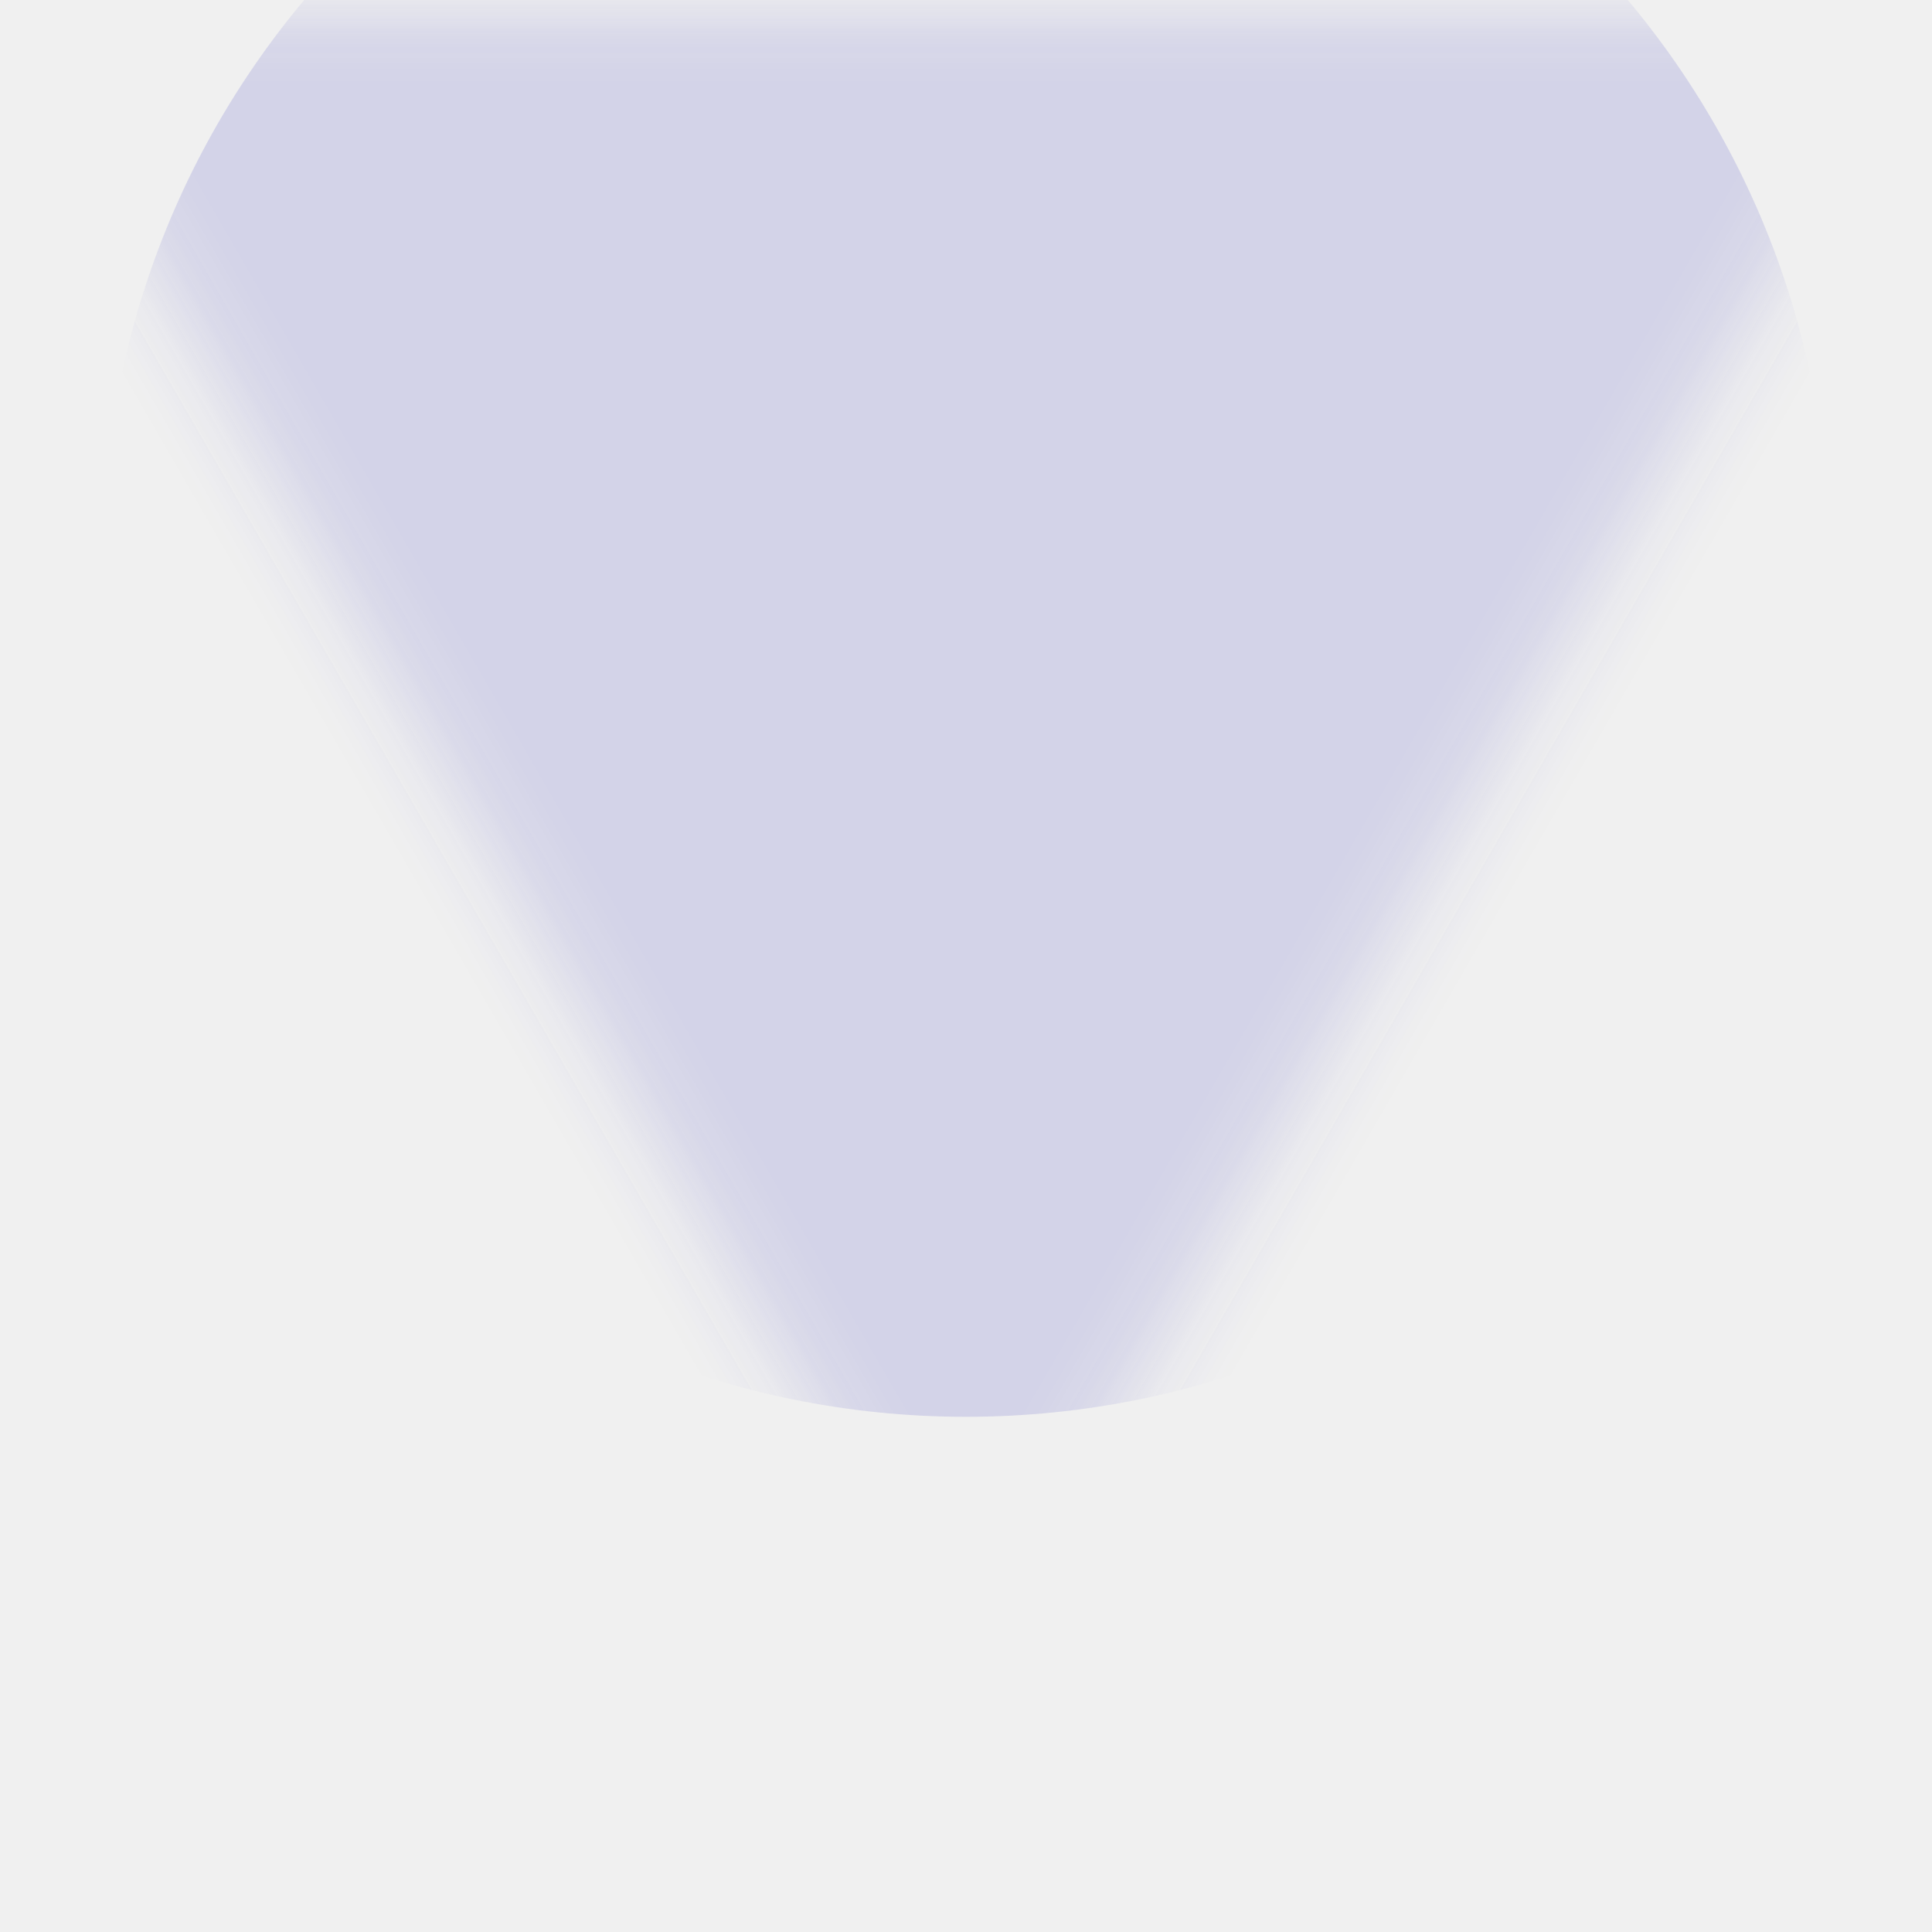
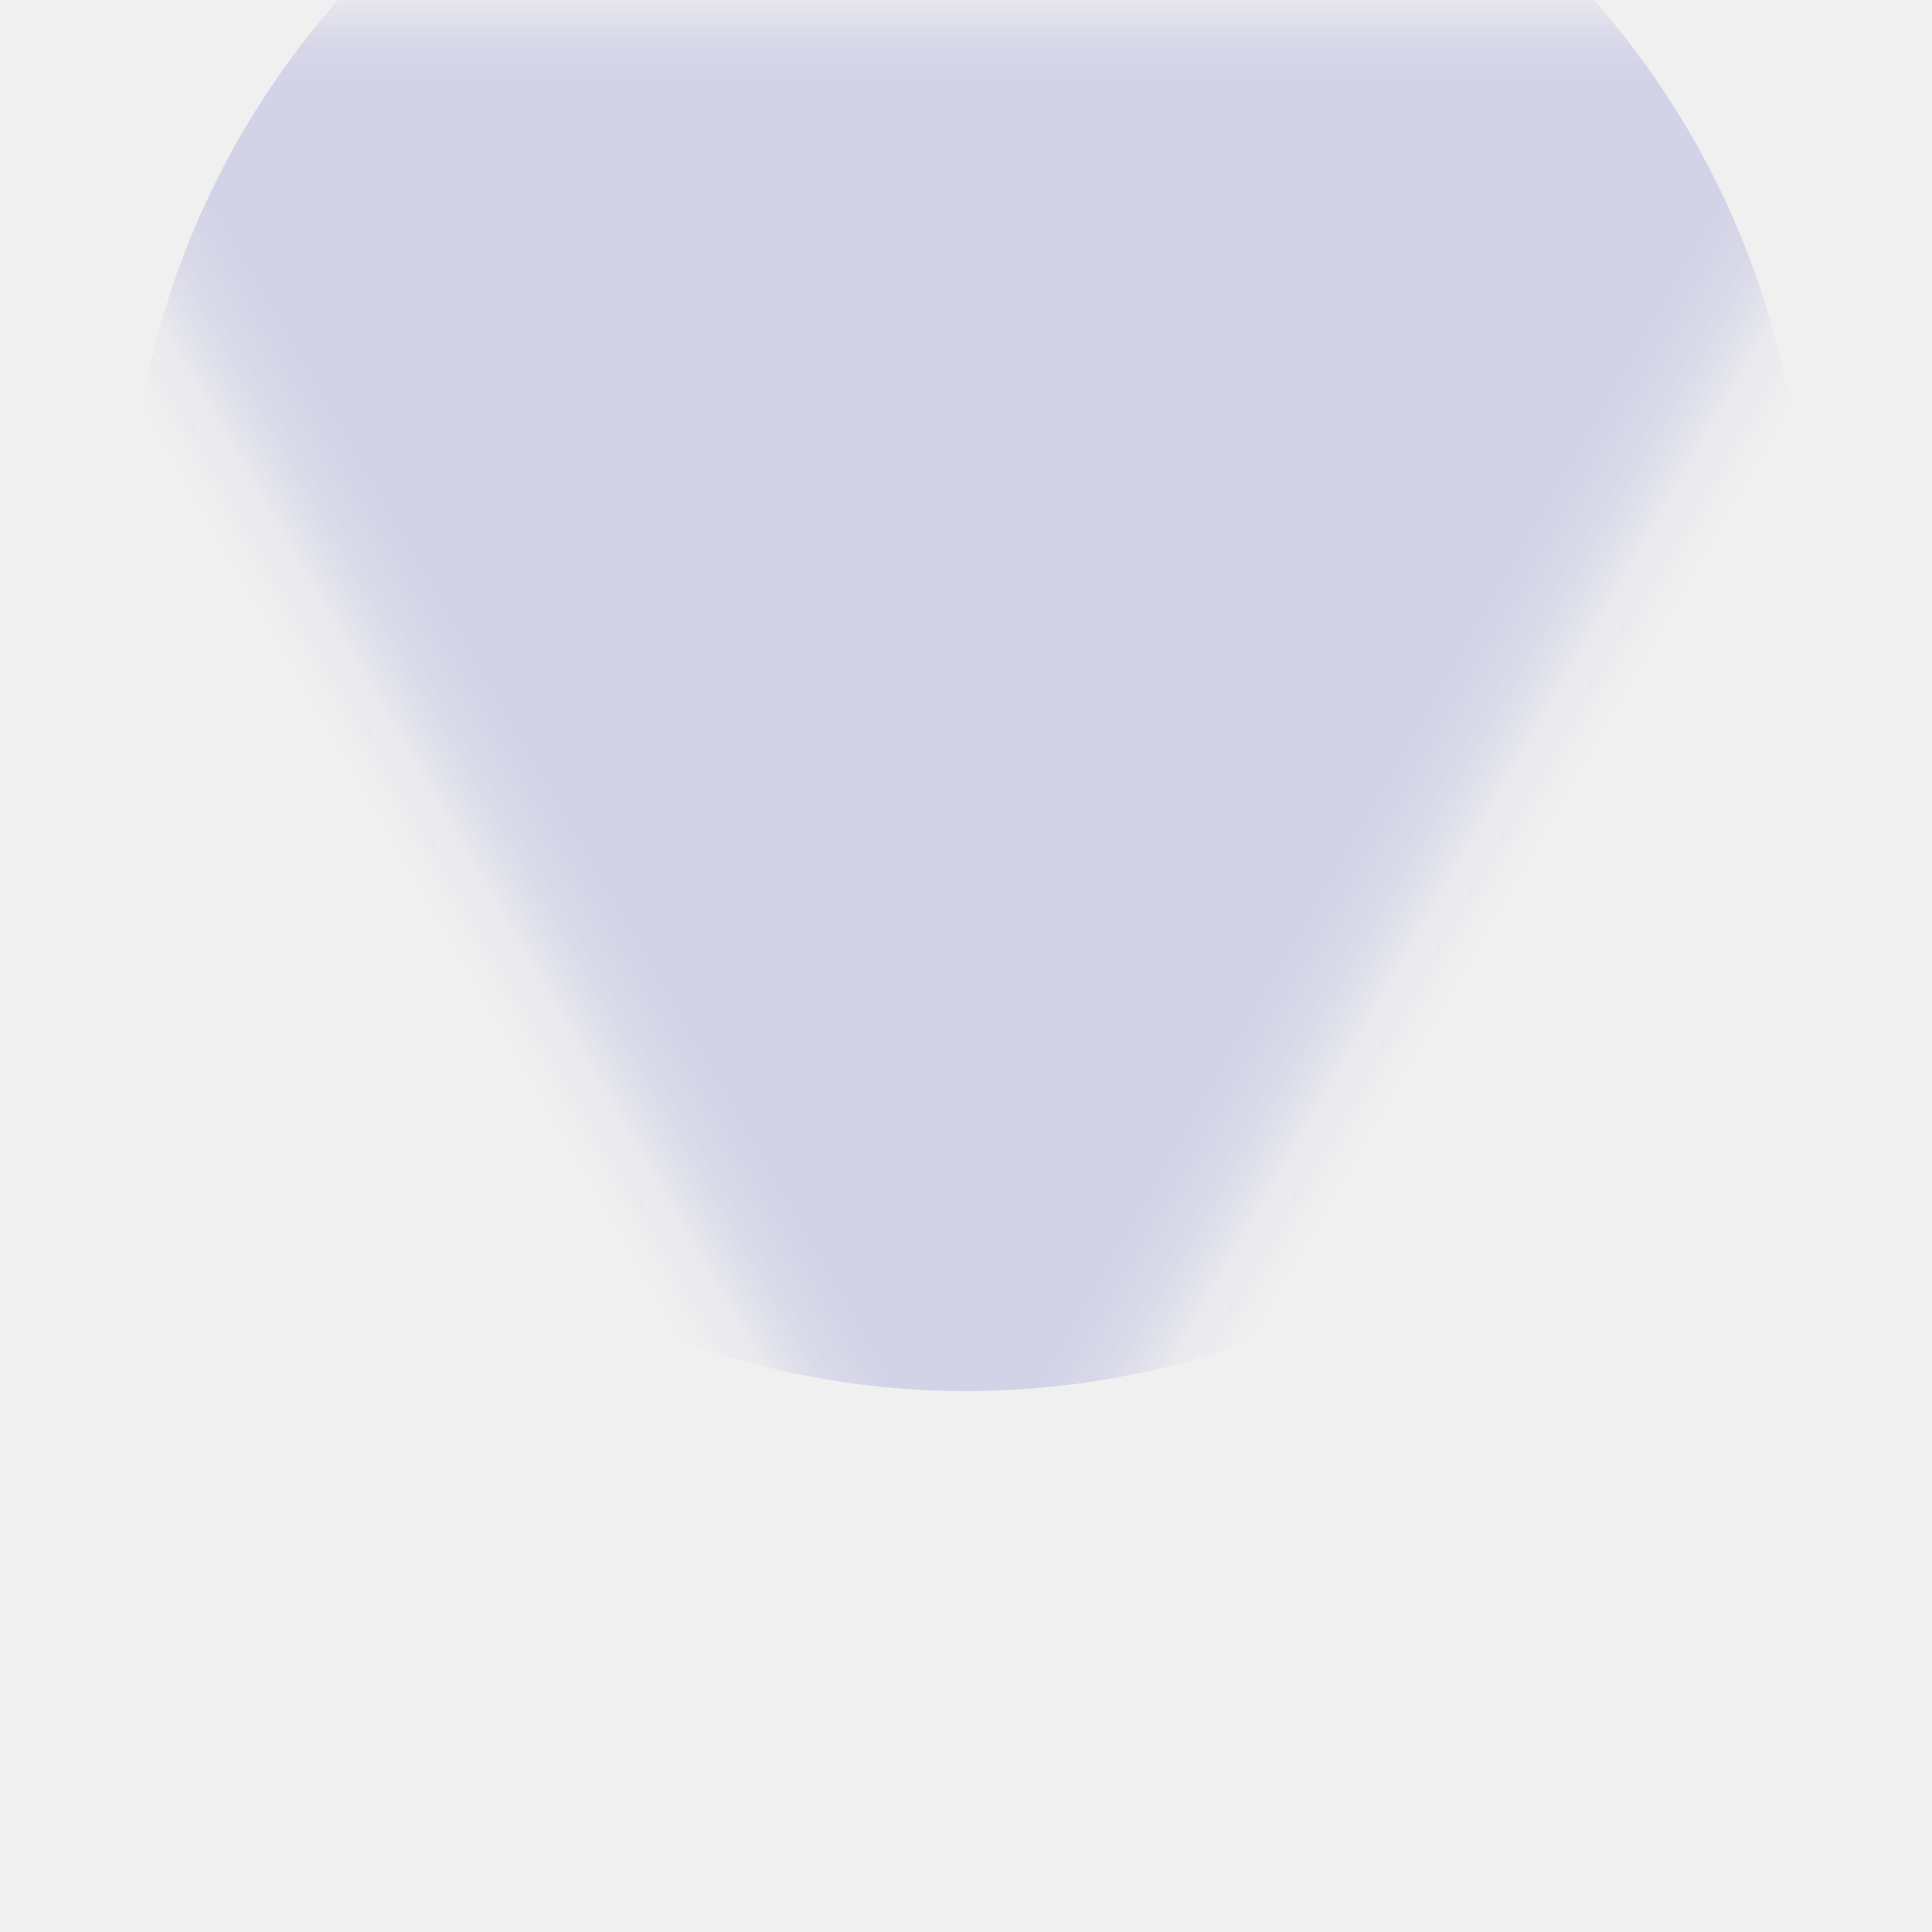
<svg xmlns="http://www.w3.org/2000/svg" width="150" height="150">
  <mask id="m1">
-     <circle fill="white" cx="75" cy="43" r="67" />
+     <circle fill="white" cx="75" cy="43" r="65" />
  </mask>
  <filter id="blurMe">
    <feGaussianBlur in="SourceGraphic" stdDeviation="3" />
  </filter>
  <path d="M 0,0 H 150 l -75,129.904 z" fill="rgba(100, 100,200,0.2)" mask="url(#m1)" filter="url(#blurMe)" />
</svg>
